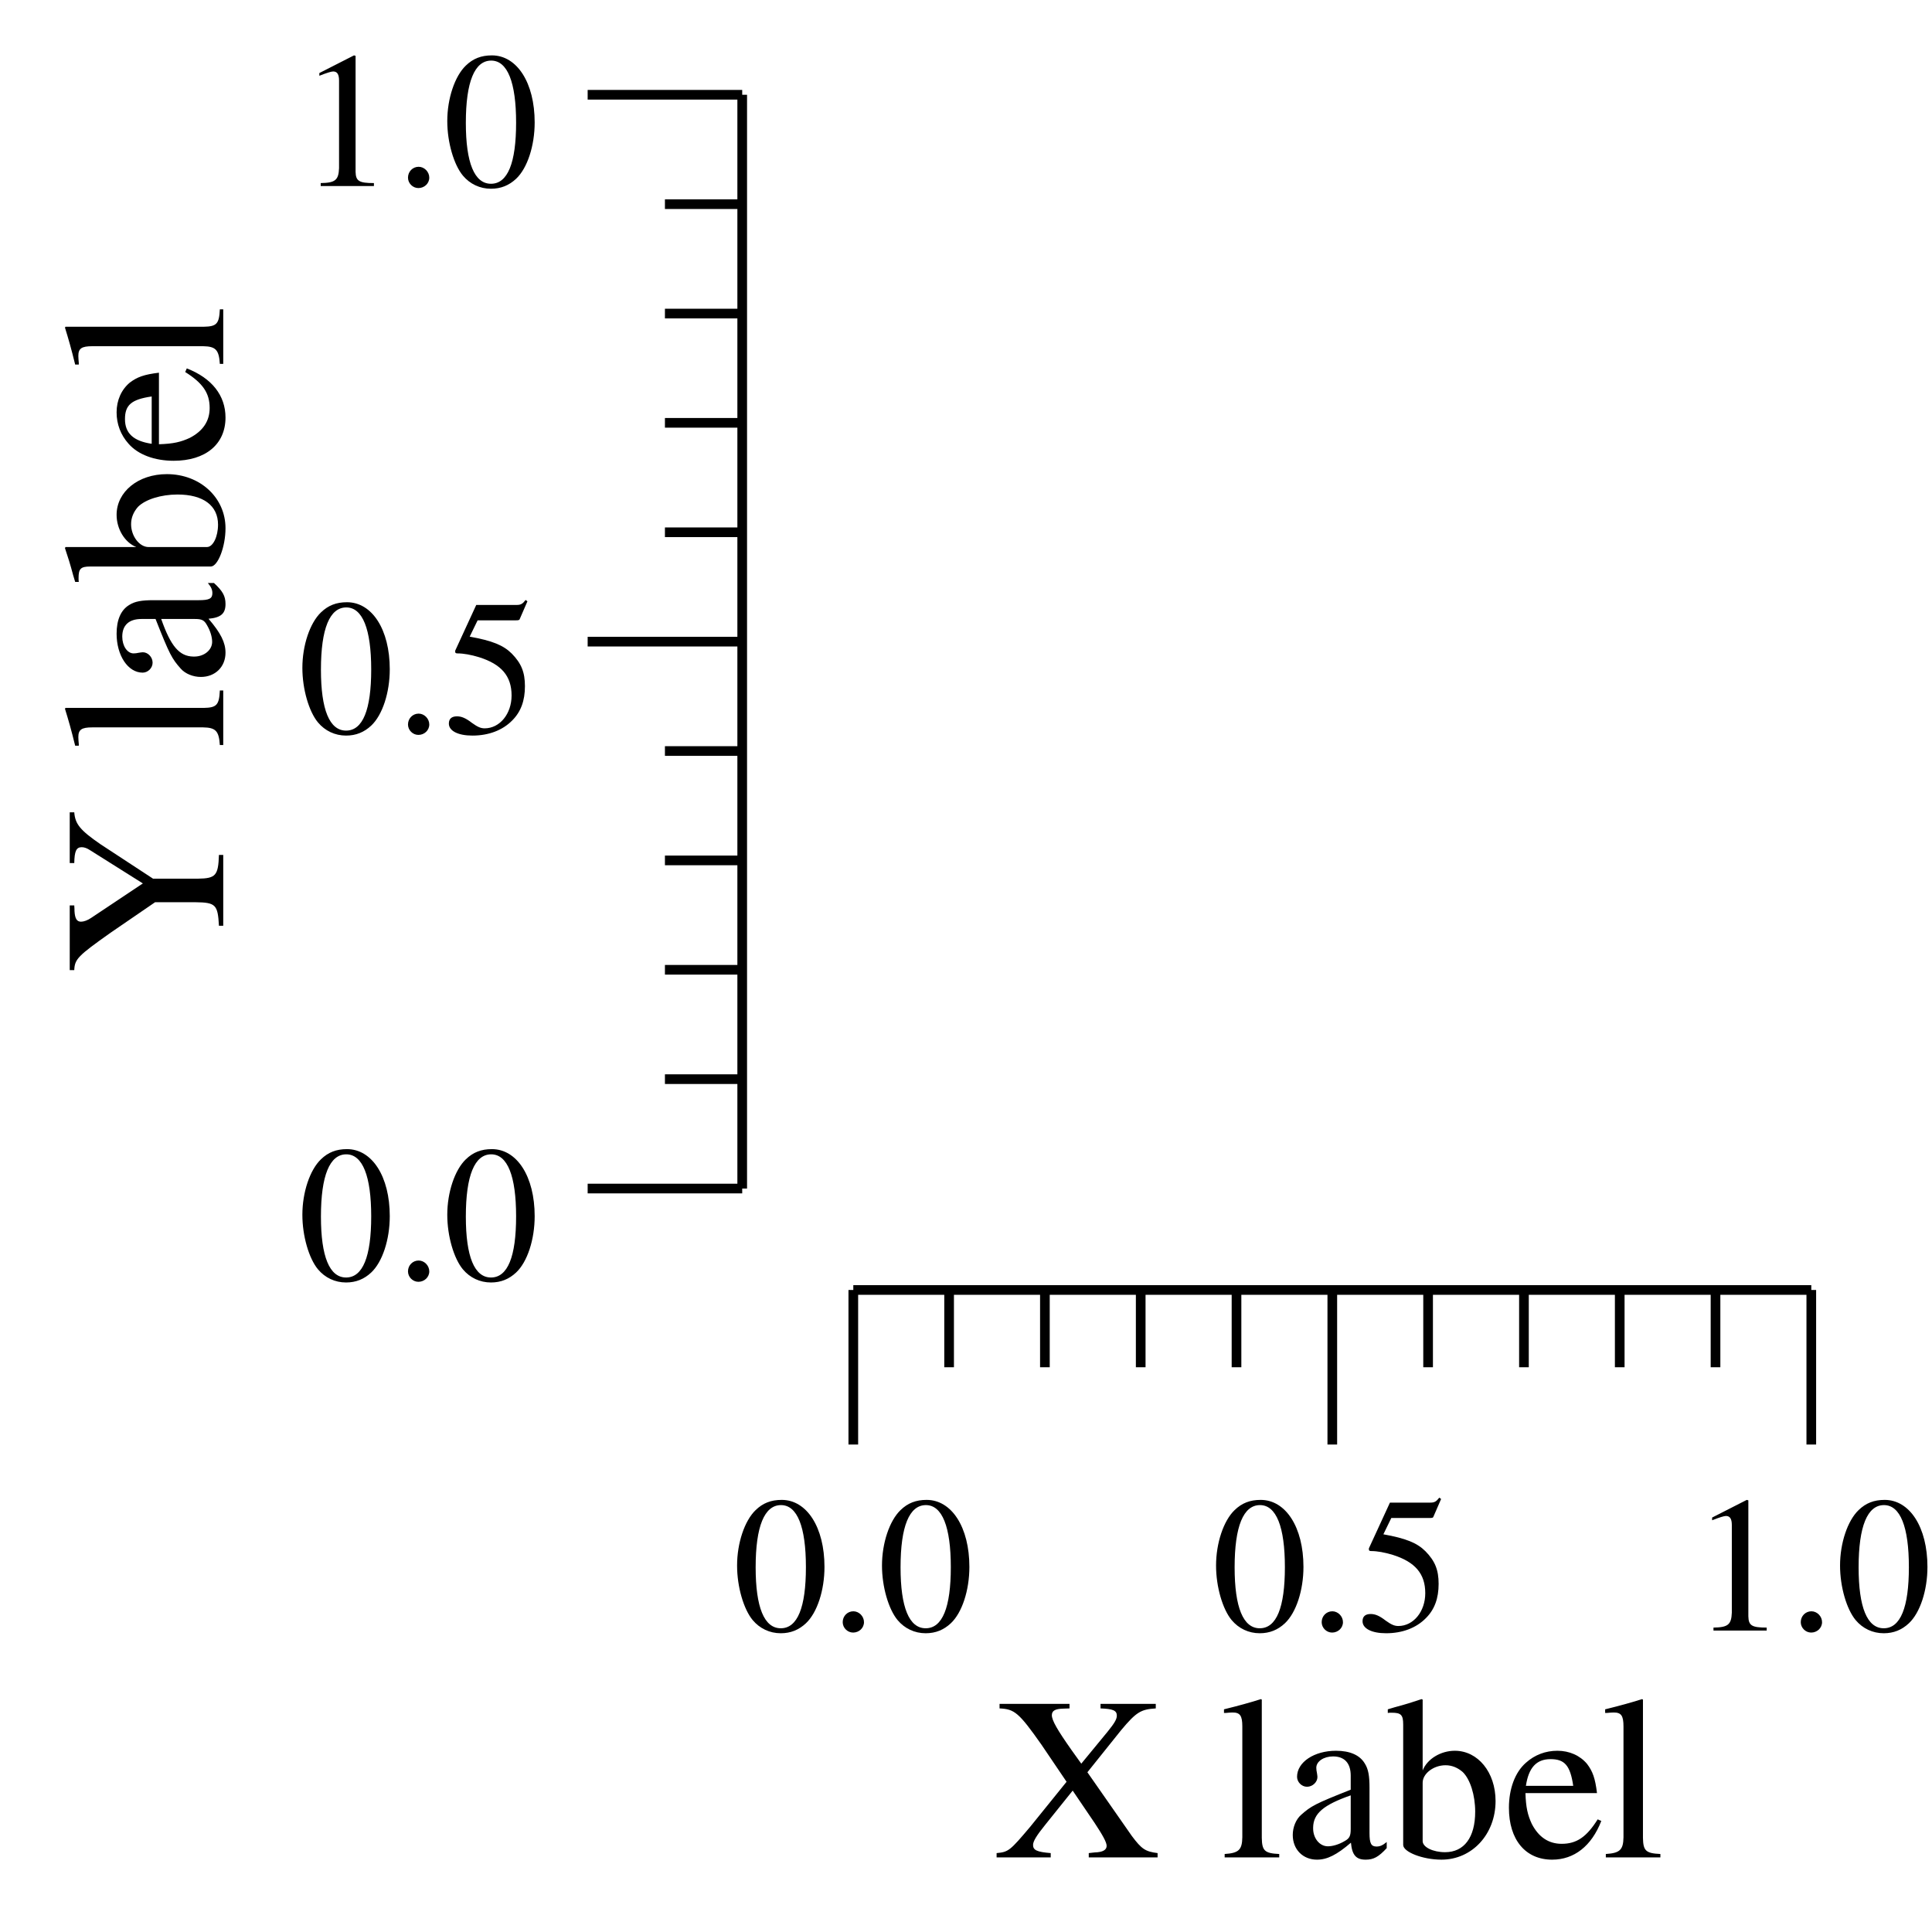
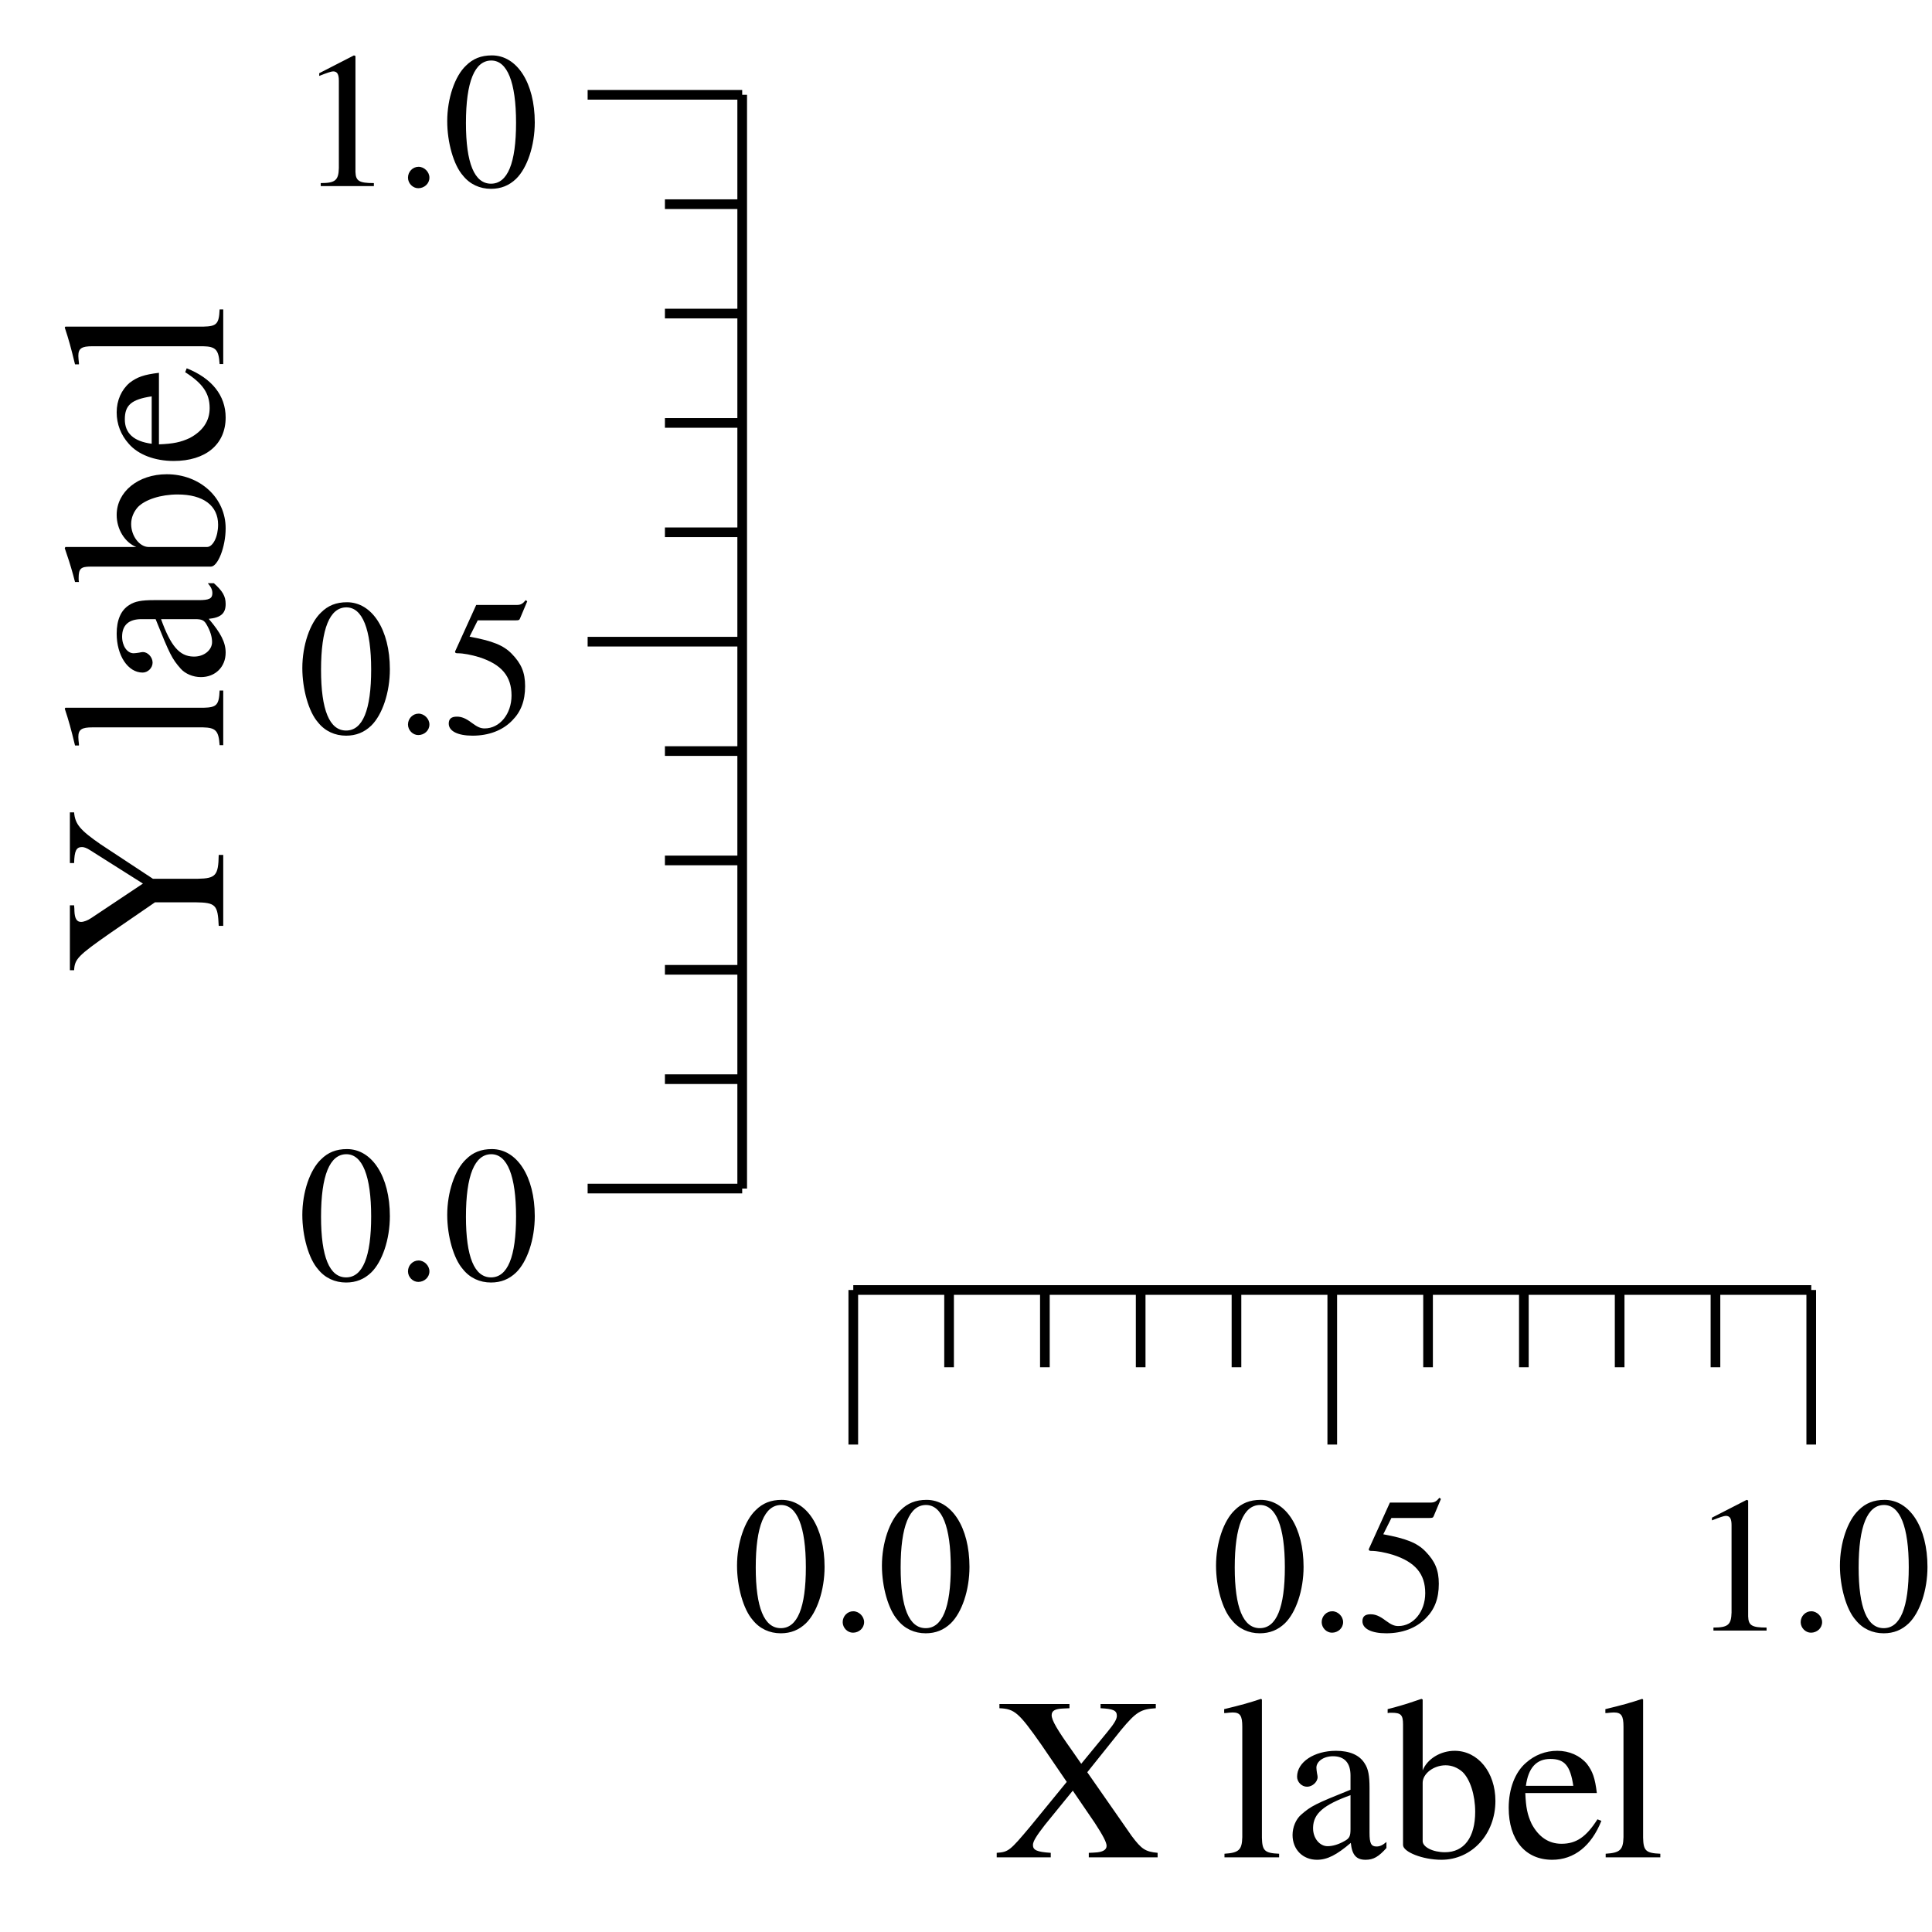
- <svg xmlns="http://www.w3.org/2000/svg" width="1.389in" height="1.389in" viewBox="0 0 133.33 133.33">
-   <g transform="scale(1, -1) translate(0, -133.33)">
-     <path d="M0,0L133.33,0L133.33,133.33L0,133.33Z" style="fill:#FFFFFF" />
-     <text x="68.62" y="-5.148" transform="scale(1, -1)" style="font-family:Times;font-weight:normal;font-style:normal;font-size:12pt">X label</text>
-     <text x="50.555" y="-20.802" transform="scale(1, -1)" style="font-family:Times;font-weight:normal;font-style:normal;font-size:10pt">0.0</text>
-     <text x="83.611" y="-20.802" transform="scale(1, -1)" style="font-family:Times;font-weight:normal;font-style:normal;font-size:10pt">0.5</text>
-     <text x="116.67" y="-20.802" transform="scale(1, -1)" style="font-family:Times;font-weight:normal;font-style:normal;font-size:10pt">1.0</text>
-     <path d="M58.888,33.641L58.888,44.307" style="fill:none;stroke:#000000;stroke-width:0.667" />
-     <path d="M91.944,33.641L91.944,44.307" style="fill:none;stroke:#000000;stroke-width:0.667" />
-     <path d="M125,33.641L125,44.307" style="fill:none;stroke:#000000;stroke-width:0.667" />
-     <path d="M65.499,38.974L65.499,44.307" style="fill:none;stroke:#000000;stroke-width:0.667" />
-     <path d="M72.11,38.974L72.11,44.307" style="fill:none;stroke:#000000;stroke-width:0.667" />
-     <path d="M78.722,38.974L78.722,44.307" style="fill:none;stroke:#000000;stroke-width:0.667" />
-     <path d="M85.333,38.974L85.333,44.307" style="fill:none;stroke:#000000;stroke-width:0.667" />
-     <path d="M98.555,38.974L98.555,44.307" style="fill:none;stroke:#000000;stroke-width:0.667" />
-     <path d="M105.17,38.974L105.17,44.307" style="fill:none;stroke:#000000;stroke-width:0.667" />
-     <path d="M111.78,38.974L111.78,44.307" style="fill:none;stroke:#000000;stroke-width:0.667" />
-     <path d="M118.39,38.974L118.39,44.307" style="fill:none;stroke:#000000;stroke-width:0.667" />
-     <path d="M58.888,44.307L125,44.307" style="fill:none;stroke:#000000;stroke-width:0.667" />
+ <svg xmlns="http://www.w3.org/2000/svg" width="100pt" height="100pt" viewBox="0 0 100 100">
+   <g transform="scale(1, -1) translate(0, -100)">
+     <path d="M0,0L100,0L100,100L0,100Z" style="fill:#FFFFFF" />
+     <text x="51.465" y="-3.861" transform="scale(1, -1)" style="font-family:Times;font-weight:normal;font-style:normal;font-size:12">X label</text>
+     <text x="37.916" y="-15.602" transform="scale(1, -1)" style="font-family:Times;font-weight:normal;font-style:normal;font-size:10">0.0</text>
+     <text x="62.708" y="-15.602" transform="scale(1, -1)" style="font-family:Times;font-weight:normal;font-style:normal;font-size:10">0.5</text>
+     <text x="87.5" y="-15.602" transform="scale(1, -1)" style="font-family:Times;font-weight:normal;font-style:normal;font-size:10">1.0</text>
+     <path d="M44.166,25.23L44.166,33.23" style="fill:none;stroke:#000000;stroke-width:0.5" />
+     <path d="M68.958,25.23L68.958,33.23" style="fill:none;stroke:#000000;stroke-width:0.5" />
+     <path d="M93.75,25.23L93.75,33.23" style="fill:none;stroke:#000000;stroke-width:0.5" />
+     <path d="M49.124,29.23L49.124,33.23" style="fill:none;stroke:#000000;stroke-width:0.5" />
+     <path d="M54.083,29.23L54.083,33.23" style="fill:none;stroke:#000000;stroke-width:0.5" />
+     <path d="M59.041,29.23L59.041,33.23" style="fill:none;stroke:#000000;stroke-width:0.5" />
+     <path d="M64,29.23L64,33.23" style="fill:none;stroke:#000000;stroke-width:0.5" />
+     <path d="M73.916,29.23L73.916,33.23" style="fill:none;stroke:#000000;stroke-width:0.5" />
+     <path d="M78.875,29.23L78.875,33.23" style="fill:none;stroke:#000000;stroke-width:0.5" />
+     <path d="M83.833,29.23L83.833,33.23" style="fill:none;stroke:#000000;stroke-width:0.5" />
+     <path d="M88.792,29.23L88.792,33.23" style="fill:none;stroke:#000000;stroke-width:0.5" />
+     <path d="M44.166,33.23L93.75,33.23" style="fill:none;stroke:#000000;stroke-width:0.5" />
    <g transform="rotate(90)">
-       <text x="66.021" y="15.406" transform="scale(1, -1)" style="font-family:Times;font-weight:normal;font-style:normal;font-size:12pt">Y label</text>
+       <text x="49.516" y="11.555" transform="scale(1, -1)" style="font-family:Times;font-weight:normal;font-style:normal;font-size:12">Y label</text>
    </g>
-     <text x="20.555" y="-45.012" transform="scale(1, -1)" style="font-family:Times;font-weight:normal;font-style:normal;font-size:10pt">0.0</text>
-     <text x="20.555" y="-82.753" transform="scale(1, -1)" style="font-family:Times;font-weight:normal;font-style:normal;font-size:10pt">0.5</text>
-     <text x="20.555" y="-120.49" transform="scale(1, -1)" style="font-family:Times;font-weight:normal;font-style:normal;font-size:10pt">1.0</text>
-     <path d="M40.555,51.307L51.221,51.307" style="fill:none;stroke:#000000;stroke-width:0.667" />
-     <path d="M40.555,89.049L51.221,89.049" style="fill:none;stroke:#000000;stroke-width:0.667" />
-     <path d="M40.555,126.79L51.221,126.79" style="fill:none;stroke:#000000;stroke-width:0.667" />
-     <path d="M45.888,58.856L51.221,58.856" style="fill:none;stroke:#000000;stroke-width:0.667" />
-     <path d="M45.888,66.404L51.221,66.404" style="fill:none;stroke:#000000;stroke-width:0.667" />
-     <path d="M45.888,73.952L51.221,73.952" style="fill:none;stroke:#000000;stroke-width:0.667" />
-     <path d="M45.888,81.501L51.221,81.501" style="fill:none;stroke:#000000;stroke-width:0.667" />
-     <path d="M45.888,96.597L51.221,96.597" style="fill:none;stroke:#000000;stroke-width:0.667" />
-     <path d="M45.888,104.15L51.221,104.15" style="fill:none;stroke:#000000;stroke-width:0.667" />
-     <path d="M45.888,111.69L51.221,111.69" style="fill:none;stroke:#000000;stroke-width:0.667" />
-     <path d="M45.888,119.24L51.221,119.24" style="fill:none;stroke:#000000;stroke-width:0.667" />
-     <path d="M51.221,51.307L51.221,126.79" style="fill:none;stroke:#000000;stroke-width:0.667" />
+     <text x="15.416" y="-33.759" transform="scale(1, -1)" style="font-family:Times;font-weight:normal;font-style:normal;font-size:10">0.0</text>
+     <text x="15.416" y="-62.065" transform="scale(1, -1)" style="font-family:Times;font-weight:normal;font-style:normal;font-size:10">0.5</text>
+     <text x="15.416" y="-90.371" transform="scale(1, -1)" style="font-family:Times;font-weight:normal;font-style:normal;font-size:10">1.0</text>
+     <path d="M30.416,38.48L38.416,38.48" style="fill:none;stroke:#000000;stroke-width:0.5" />
+     <path d="M30.416,66.787L38.416,66.787" style="fill:none;stroke:#000000;stroke-width:0.5" />
+     <path d="M30.416,95.093L38.416,95.093" style="fill:none;stroke:#000000;stroke-width:0.5" />
+     <path d="M34.416,44.142L38.416,44.142" style="fill:none;stroke:#000000;stroke-width:0.5" />
+     <path d="M34.416,49.803L38.416,49.803" style="fill:none;stroke:#000000;stroke-width:0.5" />
+     <path d="M34.416,55.464L38.416,55.464" style="fill:none;stroke:#000000;stroke-width:0.5" />
+     <path d="M34.416,61.125L38.416,61.125" style="fill:none;stroke:#000000;stroke-width:0.5" />
+     <path d="M34.416,72.448L38.416,72.448" style="fill:none;stroke:#000000;stroke-width:0.5" />
+     <path d="M34.416,78.109L38.416,78.109" style="fill:none;stroke:#000000;stroke-width:0.5" />
+     <path d="M34.416,83.77L38.416,83.77" style="fill:none;stroke:#000000;stroke-width:0.5" />
+     <path d="M34.416,89.432L38.416,89.432" style="fill:none;stroke:#000000;stroke-width:0.5" />
+     <path d="M38.416,38.48L38.416,95.093" style="fill:none;stroke:#000000;stroke-width:0.5" />
  </g>
</svg>
